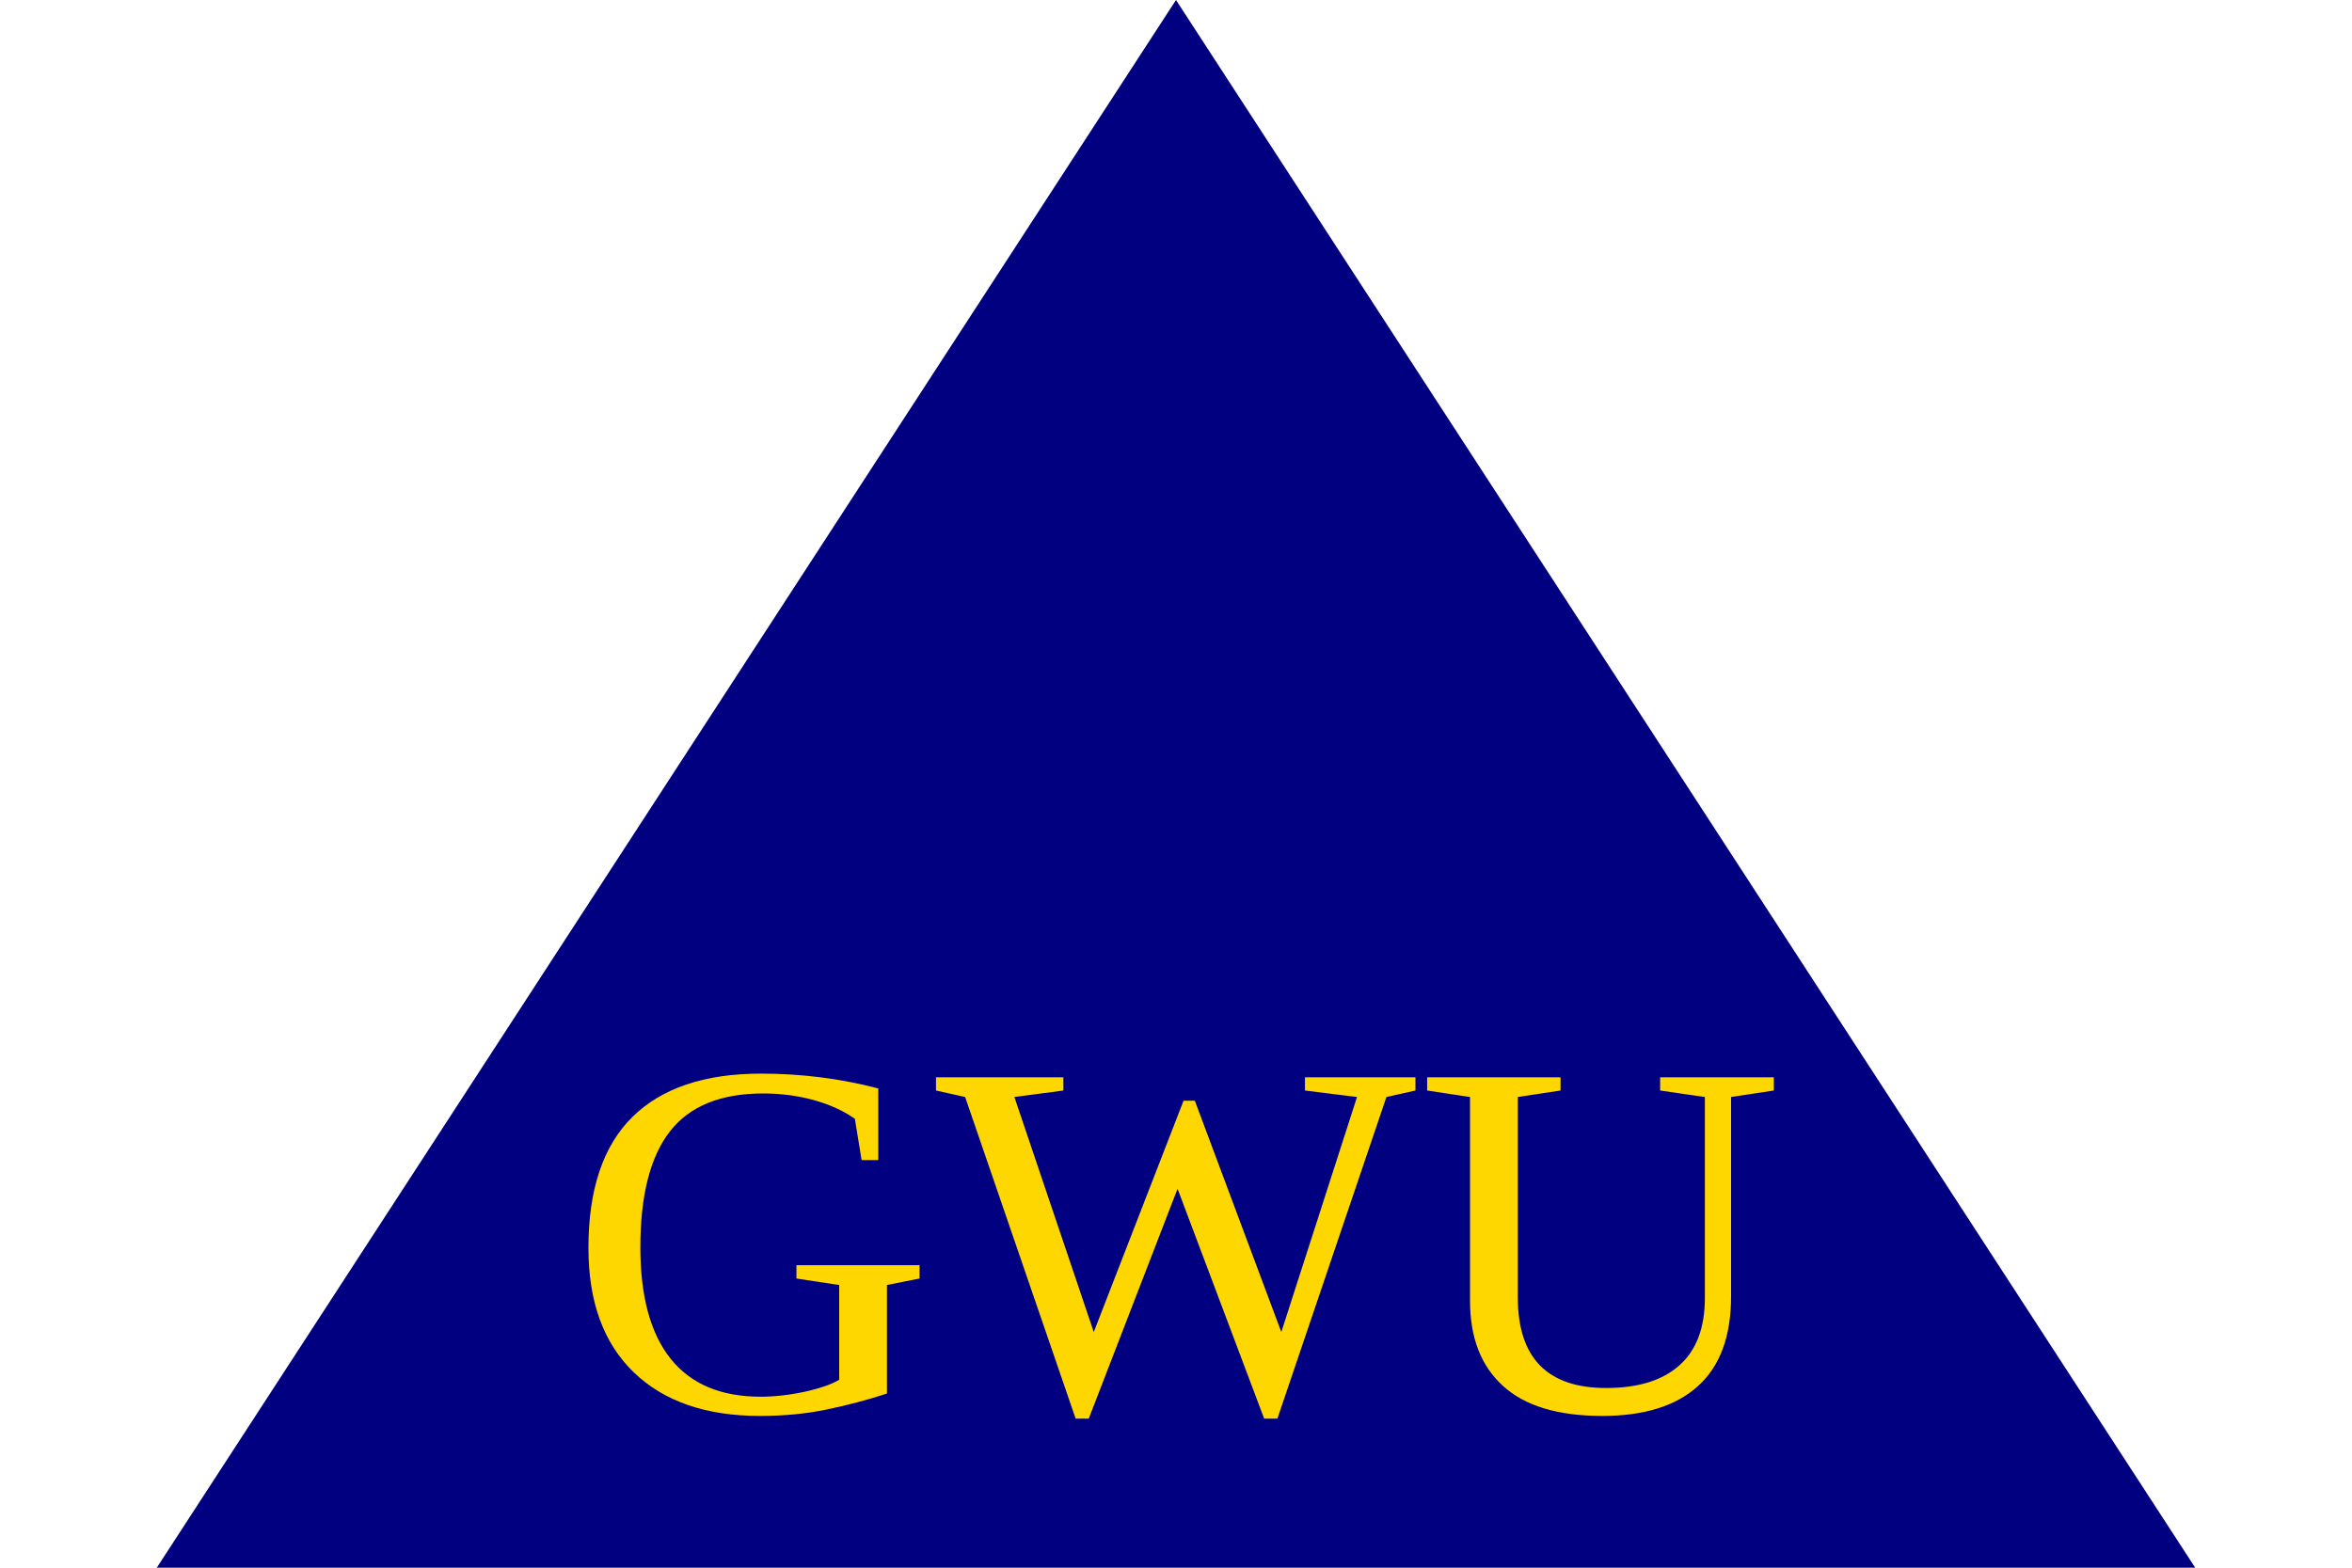
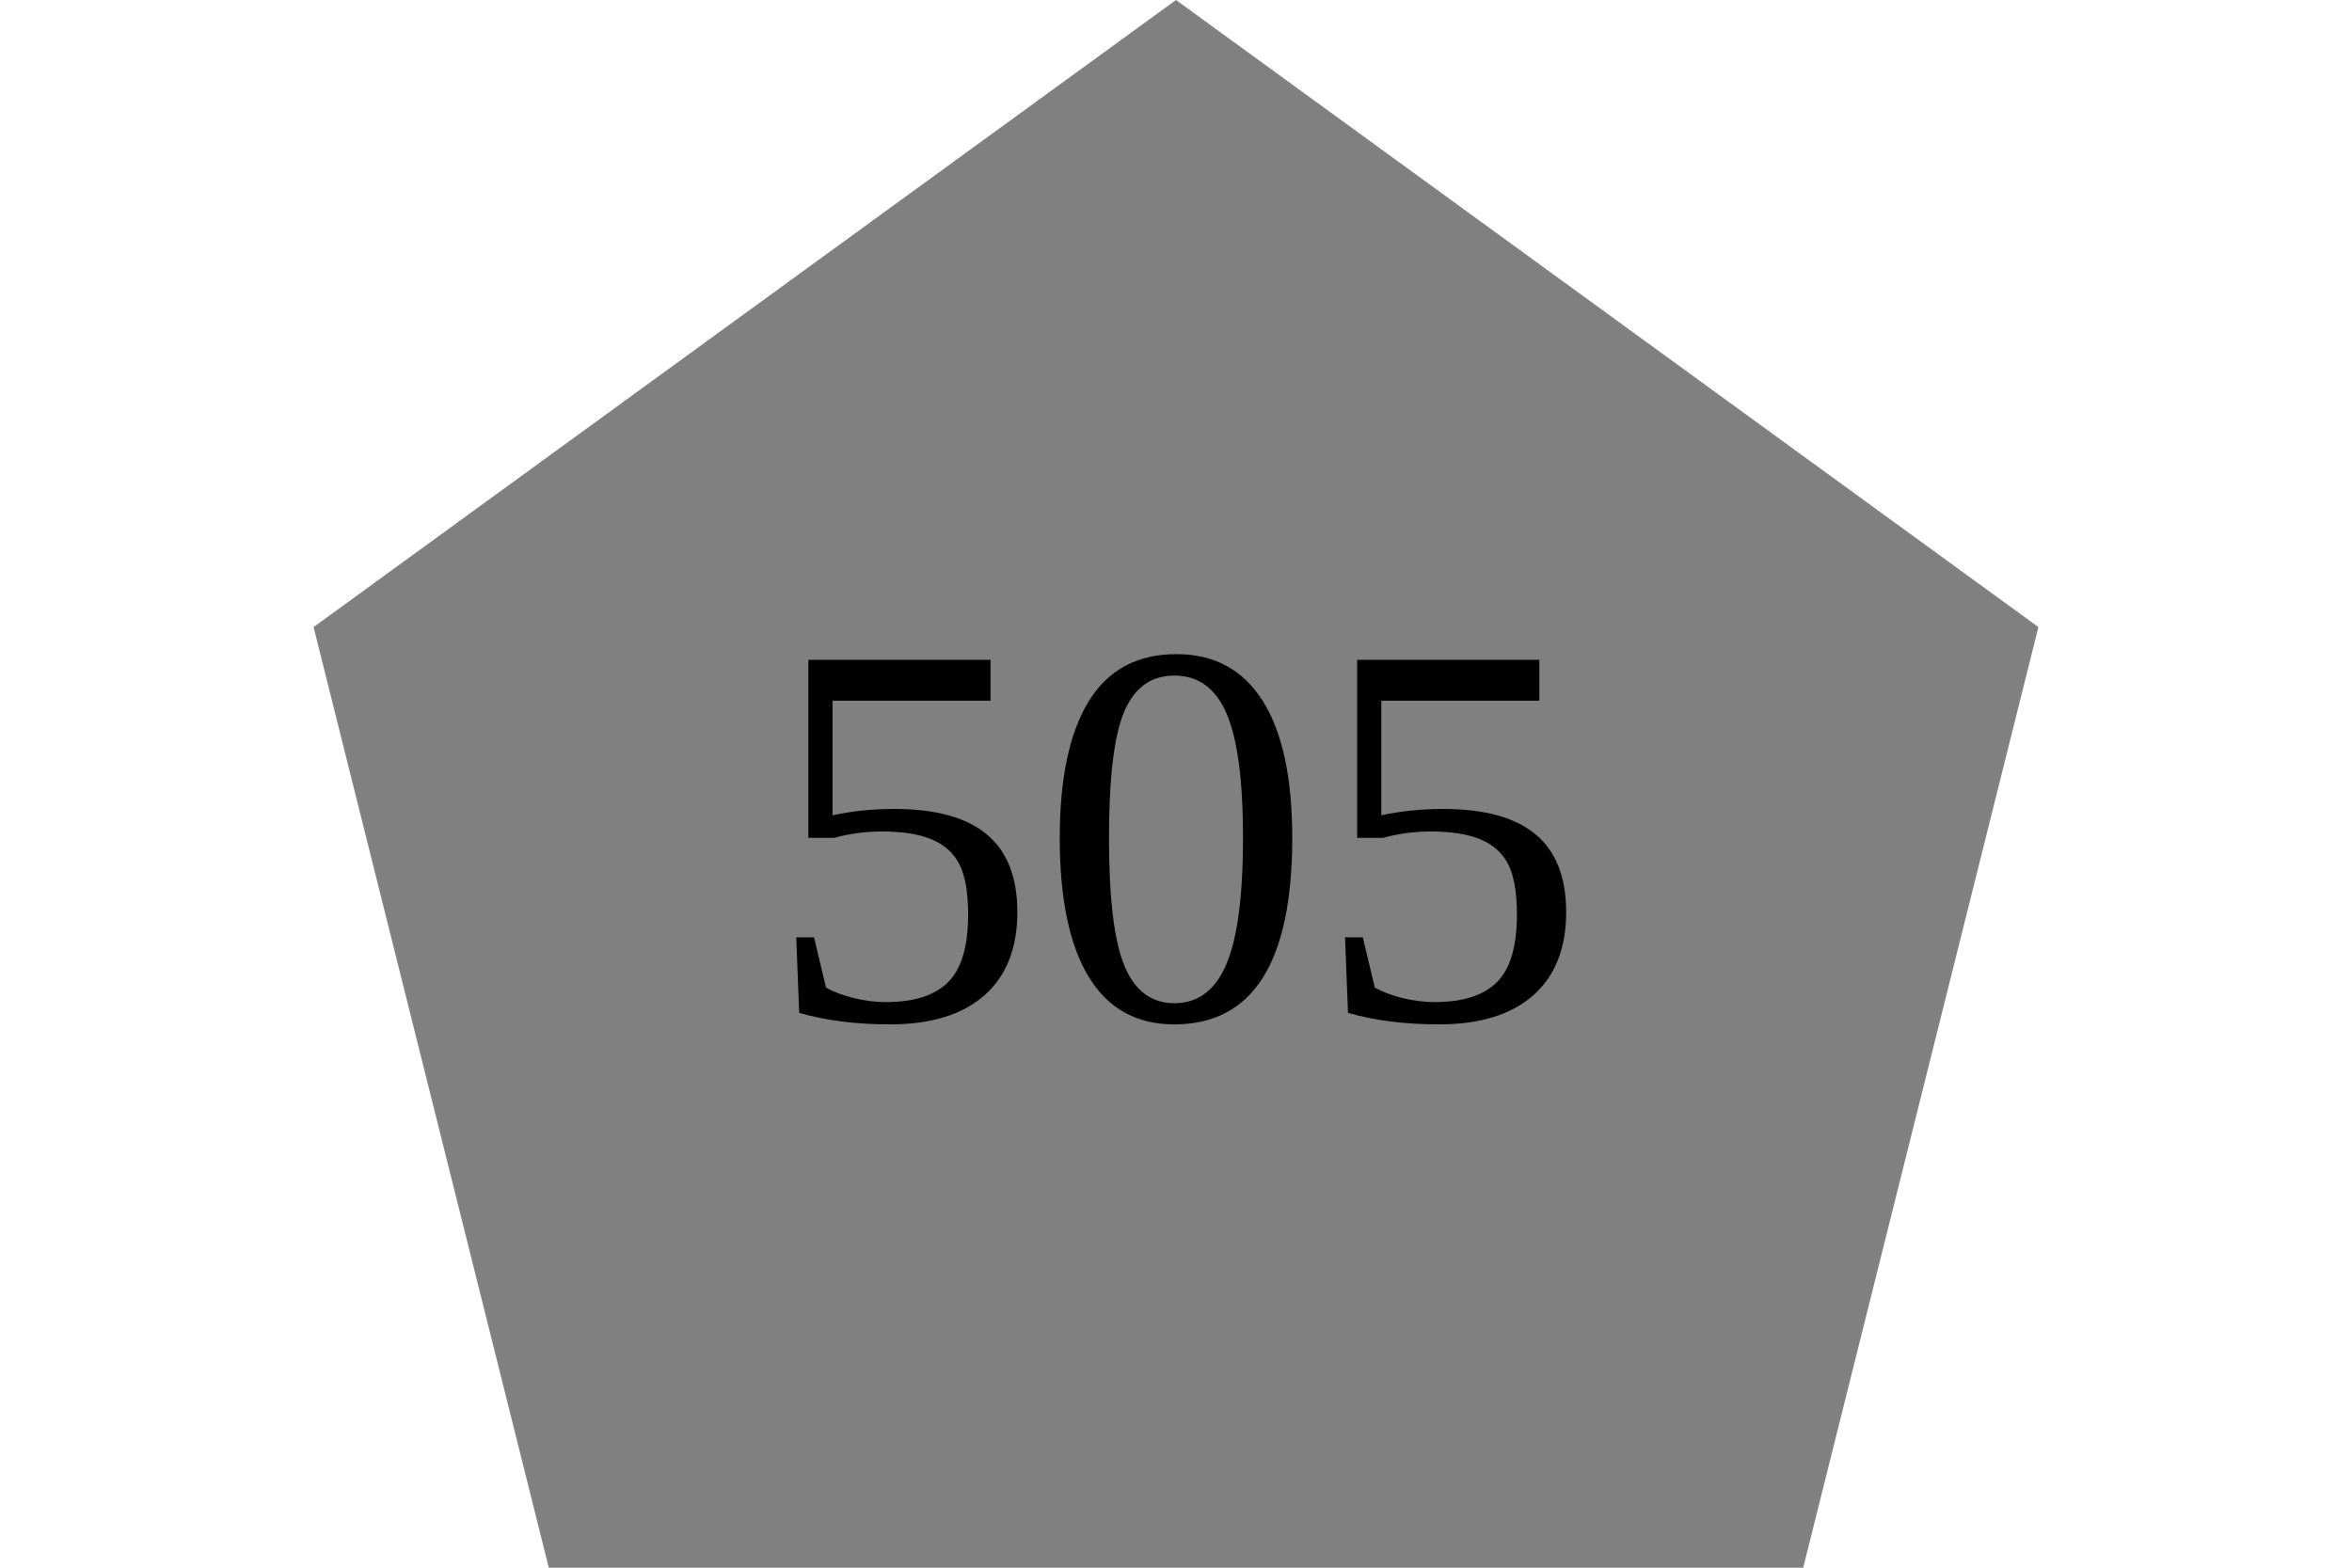
<svg xmlns="http://www.w3.org/2000/svg" width="300" height="200">
-   <polygon opacity="1" fill="navy" points="20,200,150,0,280,200" />
-   <text x="150" y="180" text-anchor="middle" fill="gold" font-size="65">GWU</text>
+   <polygon opacity="1" fill="grey" points="150,0,260,80,230,200,70,200,40,80" />
+   <text x="150" y="130" text-anchor="middle" fill="black" font-size="70">505</text>
</svg>
